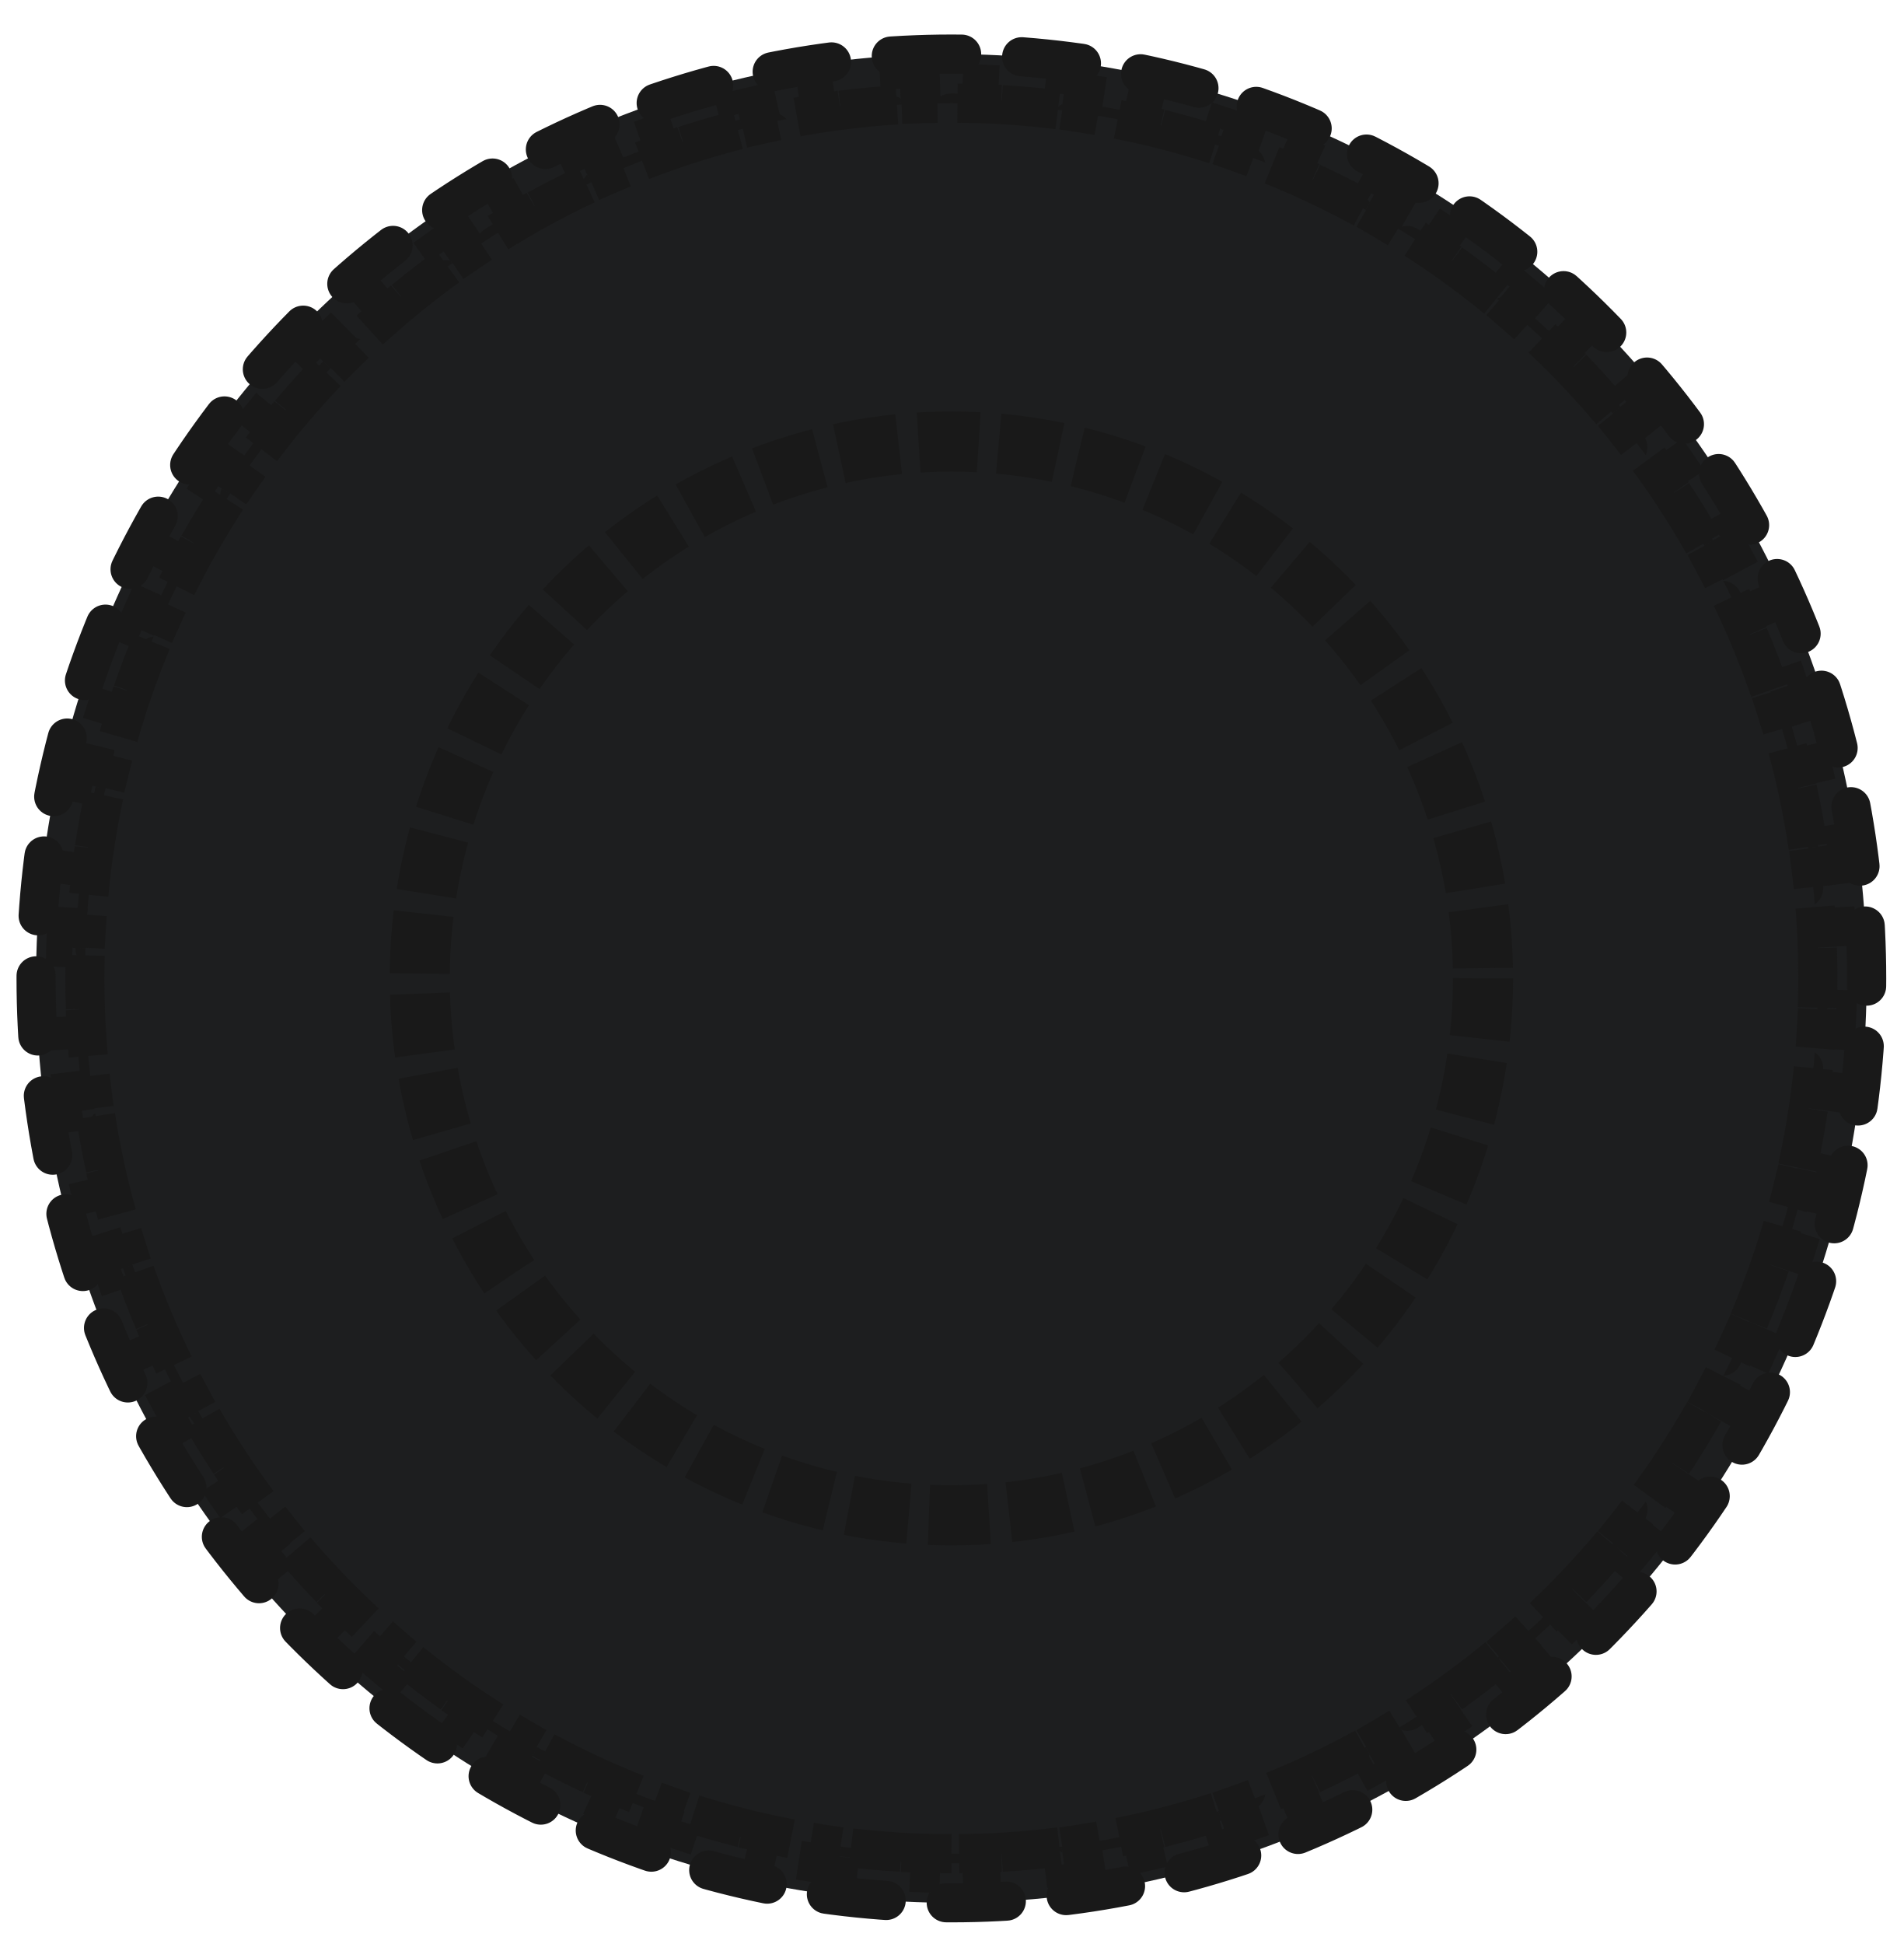
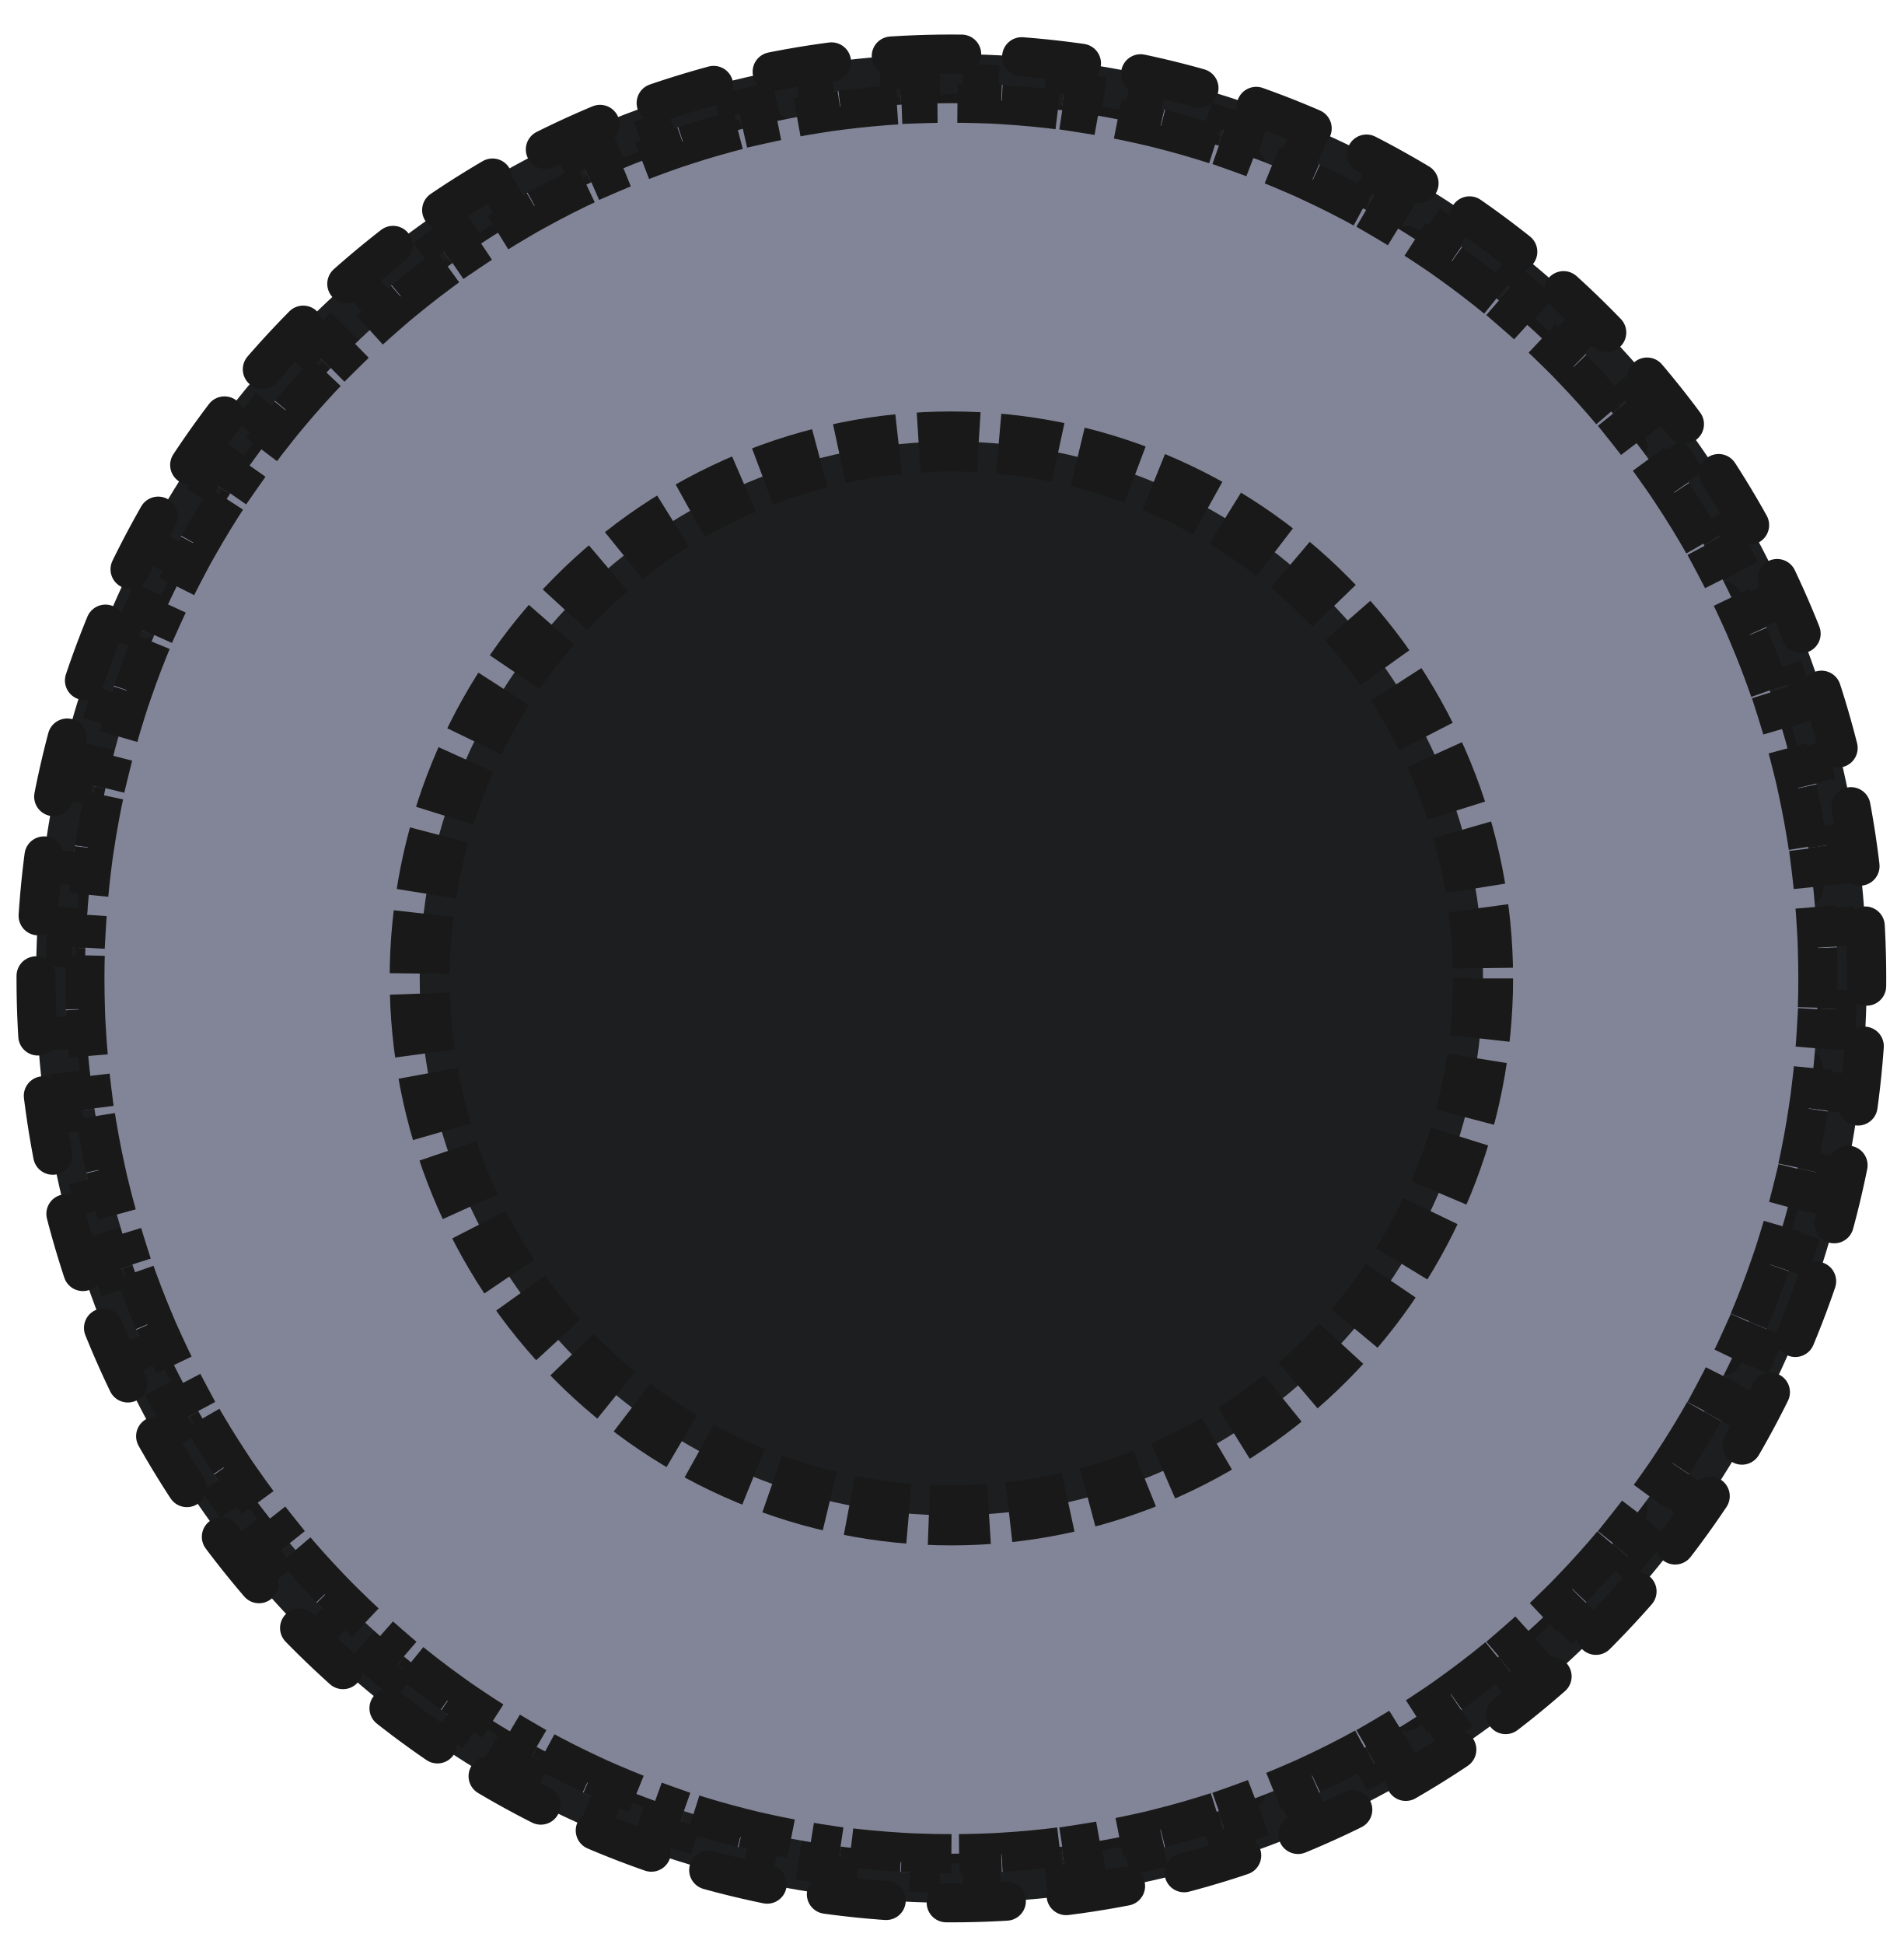
<svg xmlns="http://www.w3.org/2000/svg" width="95" height="97" viewBox="0 0 95 97" fill="none">
  <path d="M47.479 5.643C71.096 5.643 90.242 24.975 90.242 48.821C90.242 72.667 71.096 91.999 47.479 91.999C23.863 91.999 4.717 72.667 4.717 48.821C4.717 24.975 23.863 5.643 47.479 5.643ZM47.479 2.699C22.211 2.699 1.801 23.307 1.801 48.821C1.801 74.335 22.211 94.943 47.479 94.943C72.748 94.943 93.158 74.335 93.158 48.821C93.158 23.307 72.748 2.699 47.479 2.699Z" fill="#1D1E1F" stroke="#191919" stroke-width="1.953" stroke-linecap="round" stroke-dasharray="3 3" />
-   <path d="M47.479 92.494C46.975 92.494 46.472 92.486 45.971 92.468L45.937 93.444C45.595 93.432 45.254 93.416 44.913 93.397L44.97 92.422C43.961 92.363 42.961 92.27 41.972 92.142L41.847 93.111C41.508 93.067 41.169 93.02 40.833 92.968L40.98 92.003C39.982 91.85 38.996 91.664 38.022 91.444L37.806 92.396C37.472 92.321 37.14 92.241 36.808 92.158L37.046 91.211C36.069 90.966 35.105 90.687 34.155 90.376L33.851 91.304C33.525 91.197 33.201 91.087 32.879 90.973L33.205 90.052C32.256 89.717 31.323 89.349 30.405 88.949L30.015 89.844C29.701 89.708 29.389 89.567 29.079 89.424L29.49 88.538C28.577 88.115 27.682 87.661 26.805 87.177L26.334 88.032C26.034 87.867 25.736 87.698 25.44 87.525L25.932 86.682C25.064 86.176 24.214 85.641 23.385 85.077L22.836 85.885C22.553 85.692 22.272 85.496 21.994 85.297L22.561 84.503C21.744 83.919 20.948 83.307 20.173 82.669L19.552 83.423C19.288 83.205 19.027 82.984 18.768 82.761L19.406 82.022C18.646 81.366 17.909 80.683 17.196 79.976L16.508 80.67C16.265 80.429 16.025 80.185 15.788 79.939L16.491 79.261C15.795 78.539 15.123 77.792 14.478 77.022L13.729 77.65C13.51 77.388 13.293 77.123 13.079 76.856L13.841 76.246C13.214 75.463 12.614 74.658 12.04 73.832L11.238 74.388C11.043 74.107 10.851 73.824 10.663 73.538L11.477 73C10.925 72.164 10.401 71.307 9.905 70.432L9.056 70.913C8.887 70.615 8.722 70.315 8.56 70.013L9.421 69.552C8.948 68.67 8.504 67.769 8.091 66.851L7.2 67.252C7.06 66.941 6.923 66.627 6.789 66.311L7.689 65.931C7.299 65.009 6.94 64.072 6.613 63.119L5.689 63.437C5.578 63.114 5.47 62.788 5.367 62.462L6.297 62.166C5.994 61.213 5.723 60.247 5.484 59.267L4.535 59.498C4.454 59.166 4.377 58.833 4.304 58.499L5.258 58.289C5.043 57.313 4.862 56.325 4.713 55.326L3.747 55.469C3.697 55.132 3.651 54.794 3.609 54.454L4.578 54.333C4.454 53.343 4.363 52.342 4.306 51.332L3.331 51.387C3.312 51.047 3.296 50.706 3.285 50.363L4.261 50.33C4.244 49.829 4.236 49.326 4.236 48.821C4.236 48.316 4.244 47.813 4.261 47.312L3.285 47.279C3.296 46.937 3.312 46.595 3.331 46.255L4.306 46.31C4.363 45.3 4.454 44.299 4.578 43.309L3.609 43.188C3.651 42.848 3.697 42.51 3.747 42.173L4.713 42.316C4.862 41.317 5.043 40.329 5.258 39.353L4.304 39.144C4.377 38.809 4.454 38.476 4.535 38.144L5.484 38.375C5.723 37.395 5.994 36.429 6.297 35.476L5.367 35.18C5.47 34.854 5.578 34.529 5.689 34.205L6.613 34.523C6.94 33.57 7.299 32.633 7.689 31.712L6.789 31.331C6.923 31.015 7.06 30.702 7.2 30.39L8.091 30.791C8.504 29.873 8.948 28.973 9.421 28.09L8.56 27.629C8.722 27.327 8.887 27.027 9.055 26.729L9.905 27.21C10.401 26.335 10.925 25.478 11.477 24.642L10.663 24.104C10.851 23.818 11.043 23.535 11.238 23.254L12.04 23.81C12.614 22.985 13.214 22.179 13.841 21.397L13.079 20.786C13.293 20.519 13.51 20.254 13.729 19.992L14.478 20.62C15.123 19.85 15.795 19.104 16.491 18.381L15.788 17.703C16.025 17.457 16.265 17.213 16.508 16.972L17.196 17.666C17.909 16.959 18.646 16.276 19.406 15.62L18.768 14.881C19.027 14.658 19.288 14.437 19.552 14.219L20.173 14.973C20.948 14.335 21.744 13.723 22.561 13.139L21.994 12.345C22.272 12.146 22.553 11.95 22.836 11.758L23.385 12.565C24.214 12.002 25.064 11.466 25.932 10.96L25.44 10.117C25.736 9.944 26.034 9.776 26.334 9.61L26.805 10.465C27.682 9.981 28.577 9.527 29.49 9.105L29.079 8.219C29.389 8.075 29.701 7.934 30.015 7.798L30.405 8.693C31.323 8.294 32.256 7.925 33.205 7.59L32.879 6.669C33.201 6.555 33.525 6.445 33.851 6.338L34.155 7.266C35.105 6.955 36.069 6.676 37.046 6.431L36.808 5.484C37.14 5.401 37.472 5.322 37.806 5.246L38.022 6.199C38.996 5.979 39.982 5.792 40.98 5.639L40.833 4.674C41.169 4.623 41.508 4.575 41.847 4.531L41.972 5.5C42.961 5.372 43.961 5.279 44.97 5.22L44.913 4.245C45.254 4.226 45.595 4.21 45.937 4.198L45.971 5.174C46.472 5.157 46.975 5.148 47.479 5.148C47.984 5.148 48.487 5.157 48.987 5.174L49.021 4.198C49.364 4.21 49.705 4.226 50.045 4.245L49.989 5.22C50.998 5.279 51.998 5.372 52.987 5.5L53.112 4.531C53.451 4.575 53.789 4.623 54.126 4.674L53.979 5.639C54.977 5.792 55.963 5.979 56.937 6.199L57.153 5.246C57.486 5.322 57.819 5.401 58.15 5.484L57.913 6.431C58.89 6.676 59.854 6.955 60.804 7.266L61.108 6.338C61.434 6.445 61.757 6.555 62.08 6.669L61.754 7.59C62.703 7.925 63.636 8.294 64.553 8.693L64.943 7.798C65.257 7.934 65.57 8.075 65.88 8.219L65.469 9.105C66.381 9.527 67.276 9.981 68.153 10.465L68.625 9.61C68.925 9.776 69.223 9.944 69.518 10.117L69.027 10.96C69.895 11.466 70.745 12.002 71.574 12.565L72.123 11.758C72.406 11.95 72.686 12.146 72.965 12.345L72.397 13.139C73.215 13.723 74.011 14.335 74.785 14.973L75.407 14.219C75.671 14.437 75.932 14.658 76.191 14.881L75.553 15.62C76.313 16.276 77.05 16.959 77.763 17.666L78.45 16.972C78.693 17.213 78.933 17.457 79.171 17.703L78.468 18.381C79.164 19.104 79.835 19.85 80.481 20.62L81.229 19.992C81.449 20.254 81.666 20.519 81.88 20.786L81.118 21.397C81.745 22.179 82.345 22.985 82.918 23.81L83.721 23.254C83.916 23.535 84.107 23.818 84.296 24.104L83.481 24.642C84.034 25.478 84.558 26.335 85.053 27.21L85.903 26.729C86.072 27.027 86.237 27.327 86.399 27.629L85.538 28.09C86.011 28.973 86.455 29.873 86.868 30.791L87.758 30.39C87.899 30.702 88.036 31.015 88.169 31.331L87.27 31.712C87.659 32.633 88.019 33.57 88.346 34.523L89.27 34.205C89.381 34.529 89.488 34.854 89.592 35.18L88.662 35.476C88.965 36.429 89.236 37.395 89.475 38.375L90.424 38.144C90.504 38.476 90.582 38.809 90.655 39.144L89.701 39.353C89.915 40.329 90.097 41.317 90.245 42.316L91.211 42.173C91.261 42.51 91.308 42.848 91.35 43.188L90.381 43.309C90.505 44.299 90.596 45.3 90.653 46.31L91.628 46.255C91.647 46.595 91.662 46.937 91.674 47.279L90.698 47.312C90.715 47.813 90.723 48.316 90.723 48.821C90.723 49.326 90.715 49.829 90.698 50.33L91.674 50.363C91.662 50.705 91.647 51.047 91.628 51.387L90.653 51.332C90.596 52.342 90.505 53.343 90.381 54.333L91.35 54.454C91.308 54.794 91.261 55.132 91.211 55.469L90.245 55.326C90.097 56.325 89.915 57.313 89.701 58.289L90.655 58.499C90.582 58.833 90.504 59.166 90.424 59.498L89.475 59.267C89.236 60.247 88.965 61.213 88.662 62.166L89.592 62.462C89.488 62.788 89.381 63.114 89.27 63.437L88.346 63.119C88.019 64.072 87.659 65.009 87.27 65.931L88.169 66.311C88.036 66.627 87.899 66.941 87.758 67.252L86.868 66.851C86.455 67.769 86.011 68.67 85.538 69.552L86.399 70.013C86.237 70.315 86.072 70.615 85.903 70.913L85.053 70.432C84.558 71.307 84.034 72.164 83.481 73L84.296 73.538C84.107 73.824 83.916 74.107 83.721 74.388L82.918 73.832C82.345 74.658 81.745 75.463 81.118 76.246L81.88 76.856C81.666 77.123 81.449 77.388 81.229 77.65L80.481 77.022C79.835 77.792 79.164 78.539 78.468 79.261L79.171 79.939C78.933 80.185 78.693 80.429 78.45 80.67L77.763 79.976C77.05 80.683 76.313 81.366 75.553 82.022L76.191 82.761C75.932 82.984 75.671 83.205 75.407 83.423L74.785 82.669C74.011 83.307 73.215 83.919 72.397 84.503L72.965 85.297C72.686 85.496 72.406 85.692 72.123 85.885L71.574 85.077C70.745 85.641 69.895 86.176 69.027 86.682L69.518 87.525C69.223 87.698 68.925 87.867 68.625 88.032L68.153 87.177C67.276 87.661 66.381 88.115 65.469 88.538L65.88 89.424C65.57 89.567 65.257 89.708 64.943 89.844L64.553 88.949C63.636 89.349 62.703 89.717 61.754 90.052L62.08 90.973C61.757 91.087 61.434 91.197 61.108 91.304L60.804 90.376C59.854 90.687 58.89 90.966 57.913 91.211L58.15 92.158C57.819 92.241 57.486 92.321 57.153 92.396L56.937 91.444C55.963 91.664 54.977 91.85 53.979 92.003L54.126 92.968C53.789 93.02 53.451 93.067 53.112 93.111L52.987 92.142C51.998 92.27 50.998 92.363 49.989 92.422L50.045 93.397C49.705 93.416 49.364 93.432 49.021 93.444L48.987 92.468C48.487 92.486 47.984 92.494 47.479 92.494Z" fill="#1D1E1F" stroke="#191919" stroke-width="1.953" stroke-dasharray="3 1" />
+   <path d="M47.479 92.494C46.975 92.494 46.472 92.486 45.971 92.468L45.937 93.444C45.595 93.432 45.254 93.416 44.913 93.397L44.97 92.422C43.961 92.363 42.961 92.27 41.972 92.142L41.847 93.111C41.508 93.067 41.169 93.02 40.833 92.968L40.98 92.003C39.982 91.85 38.996 91.664 38.022 91.444L37.806 92.396C37.472 92.321 37.14 92.241 36.808 92.158L37.046 91.211C36.069 90.966 35.105 90.687 34.155 90.376L33.851 91.304C33.525 91.197 33.201 91.087 32.879 90.973L33.205 90.052C32.256 89.717 31.323 89.349 30.405 88.949L30.015 89.844C29.701 89.708 29.389 89.567 29.079 89.424L29.49 88.538C28.577 88.115 27.682 87.661 26.805 87.177L26.334 88.032C26.034 87.867 25.736 87.698 25.44 87.525L25.932 86.682C25.064 86.176 24.214 85.641 23.385 85.077L22.836 85.885C22.553 85.692 22.272 85.496 21.994 85.297L22.561 84.503C21.744 83.919 20.948 83.307 20.173 82.669L19.552 83.423C19.288 83.205 19.027 82.984 18.768 82.761L19.406 82.022C18.646 81.366 17.909 80.683 17.196 79.976L16.508 80.67C16.265 80.429 16.025 80.185 15.788 79.939L16.491 79.261C15.795 78.539 15.123 77.792 14.478 77.022L13.729 77.65C13.51 77.388 13.293 77.123 13.079 76.856L13.841 76.246C13.214 75.463 12.614 74.658 12.04 73.832L11.238 74.388C11.043 74.107 10.851 73.824 10.663 73.538L11.477 73C10.925 72.164 10.401 71.307 9.905 70.432L9.056 70.913C8.887 70.615 8.722 70.315 8.56 70.013L9.421 69.552C8.948 68.67 8.504 67.769 8.091 66.851L7.2 67.252C7.06 66.941 6.923 66.627 6.789 66.311L7.689 65.931C7.299 65.009 6.94 64.072 6.613 63.119L5.689 63.437C5.578 63.114 5.47 62.788 5.367 62.462L6.297 62.166C5.994 61.213 5.723 60.247 5.484 59.267L4.535 59.498C4.454 59.166 4.377 58.833 4.304 58.499L5.258 58.289C5.043 57.313 4.862 56.325 4.713 55.326L3.747 55.469C3.697 55.132 3.651 54.794 3.609 54.454L4.578 54.333C4.454 53.343 4.363 52.342 4.306 51.332L3.331 51.387C3.312 51.047 3.296 50.706 3.285 50.363L4.261 50.33C4.244 49.829 4.236 49.326 4.236 48.821C4.236 48.316 4.244 47.813 4.261 47.312L3.285 47.279C3.296 46.937 3.312 46.595 3.331 46.255L4.306 46.31C4.363 45.3 4.454 44.299 4.578 43.309L3.609 43.188C3.651 42.848 3.697 42.51 3.747 42.173L4.713 42.316C4.862 41.317 5.043 40.329 5.258 39.353L4.304 39.144C4.377 38.809 4.454 38.476 4.535 38.144L5.484 38.375C5.723 37.395 5.994 36.429 6.297 35.476L5.367 35.18C5.47 34.854 5.578 34.529 5.689 34.205L6.613 34.523C6.94 33.57 7.299 32.633 7.689 31.712L6.789 31.331C6.923 31.015 7.06 30.702 7.2 30.39L8.091 30.791C8.504 29.873 8.948 28.973 9.421 28.09L8.56 27.629C8.722 27.327 8.887 27.027 9.055 26.729L9.905 27.21C10.401 26.335 10.925 25.478 11.477 24.642L10.663 24.104C10.851 23.818 11.043 23.535 11.238 23.254L12.04 23.81C12.614 22.985 13.214 22.179 13.841 21.397L13.079 20.786C13.293 20.519 13.51 20.254 13.729 19.992L14.478 20.62C15.123 19.85 15.795 19.104 16.491 18.381L15.788 17.703C16.025 17.457 16.265 17.213 16.508 16.972L17.196 17.666C17.909 16.959 18.646 16.276 19.406 15.62L18.768 14.881C19.027 14.658 19.288 14.437 19.552 14.219L20.173 14.973C20.948 14.335 21.744 13.723 22.561 13.139L21.994 12.345C22.272 12.146 22.553 11.95 22.836 11.758L23.385 12.565C24.214 12.002 25.064 11.466 25.932 10.96L25.44 10.117C25.736 9.944 26.034 9.776 26.334 9.61L26.805 10.465C27.682 9.981 28.577 9.527 29.49 9.105L29.079 8.219C29.389 8.075 29.701 7.934 30.015 7.798L30.405 8.693C31.323 8.294 32.256 7.925 33.205 7.59L32.879 6.669C33.201 6.555 33.525 6.445 33.851 6.338L34.155 7.266C35.105 6.955 36.069 6.676 37.046 6.431L36.808 5.484C37.14 5.401 37.472 5.322 37.806 5.246L38.022 6.199C38.996 5.979 39.982 5.792 40.98 5.639L40.833 4.674C41.169 4.623 41.508 4.575 41.847 4.531L41.972 5.5C42.961 5.372 43.961 5.279 44.97 5.22L44.913 4.245C45.254 4.226 45.595 4.21 45.937 4.198L45.971 5.174C46.472 5.157 46.975 5.148 47.479 5.148C47.984 5.148 48.487 5.157 48.987 5.174L49.021 4.198C49.364 4.21 49.705 4.226 50.045 4.245L49.989 5.22C50.998 5.279 51.998 5.372 52.987 5.5L53.112 4.531C53.451 4.575 53.789 4.623 54.126 4.674L53.979 5.639C54.977 5.792 55.963 5.979 56.937 6.199L57.153 5.246C57.486 5.322 57.819 5.401 58.15 5.484L57.913 6.431C58.89 6.676 59.854 6.955 60.804 7.266L61.108 6.338C61.434 6.445 61.757 6.555 62.08 6.669L61.754 7.59C62.703 7.925 63.636 8.294 64.553 8.693L64.943 7.798C65.257 7.934 65.57 8.075 65.88 8.219L65.469 9.105C66.381 9.527 67.276 9.981 68.153 10.465L68.625 9.61C68.925 9.776 69.223 9.944 69.518 10.117L69.027 10.96C69.895 11.466 70.745 12.002 71.574 12.565L72.123 11.758C72.406 11.95 72.686 12.146 72.965 12.345L72.397 13.139C73.215 13.723 74.011 14.335 74.785 14.973L75.407 14.219C75.671 14.437 75.932 14.658 76.191 14.881L75.553 15.62C76.313 16.276 77.05 16.959 77.763 17.666L78.45 16.972C78.693 17.213 78.933 17.457 79.171 17.703L78.468 18.381C79.164 19.104 79.835 19.85 80.481 20.62L81.229 19.992C81.449 20.254 81.666 20.519 81.88 20.786L81.118 21.397C81.745 22.179 82.345 22.985 82.918 23.81L83.721 23.254C83.916 23.535 84.107 23.818 84.296 24.104L83.481 24.642C84.034 25.478 84.558 26.335 85.053 27.21L85.903 26.729C86.072 27.027 86.237 27.327 86.399 27.629L85.538 28.09C86.011 28.973 86.455 29.873 86.868 30.791L87.758 30.39C87.899 30.702 88.036 31.015 88.169 31.331L87.27 31.712C87.659 32.633 88.019 33.57 88.346 34.523L89.27 34.205C89.381 34.529 89.488 34.854 89.592 35.18L88.662 35.476C88.965 36.429 89.236 37.395 89.475 38.375L90.424 38.144C90.504 38.476 90.582 38.809 90.655 39.144L89.701 39.353C89.915 40.329 90.097 41.317 90.245 42.316L91.211 42.173C91.261 42.51 91.308 42.848 91.35 43.188L90.381 43.309C90.505 44.299 90.596 45.3 90.653 46.31L91.628 46.255C91.647 46.595 91.662 46.937 91.674 47.279L90.698 47.312C90.715 47.813 90.723 48.316 90.723 48.821C90.723 49.326 90.715 49.829 90.698 50.33L91.674 50.363C91.662 50.705 91.647 51.047 91.628 51.387L90.653 51.332C90.596 52.342 90.505 53.343 90.381 54.333L91.35 54.454C91.308 54.794 91.261 55.132 91.211 55.469L90.245 55.326C90.097 56.325 89.915 57.313 89.701 58.289L90.655 58.499C90.582 58.833 90.504 59.166 90.424 59.498L89.475 59.267C89.236 60.247 88.965 61.213 88.662 62.166L89.592 62.462C89.488 62.788 89.381 63.114 89.27 63.437L88.346 63.119C88.019 64.072 87.659 65.009 87.27 65.931L88.169 66.311C88.036 66.627 87.899 66.941 87.758 67.252L86.868 66.851C86.455 67.769 86.011 68.67 85.538 69.552L86.399 70.013C86.237 70.315 86.072 70.615 85.903 70.913L85.053 70.432C84.558 71.307 84.034 72.164 83.481 73L84.296 73.538C84.107 73.824 83.916 74.107 83.721 74.388L82.918 73.832C82.345 74.658 81.745 75.463 81.118 76.246L81.88 76.856C81.666 77.123 81.449 77.388 81.229 77.65L80.481 77.022C79.835 77.792 79.164 78.539 78.468 79.261L79.171 79.939C78.933 80.185 78.693 80.429 78.45 80.67L77.763 79.976C77.05 80.683 76.313 81.366 75.553 82.022L76.191 82.761C75.932 82.984 75.671 83.205 75.407 83.423L74.785 82.669C74.011 83.307 73.215 83.919 72.397 84.503L72.965 85.297C72.686 85.496 72.406 85.692 72.123 85.885L71.574 85.077C70.745 85.641 69.895 86.176 69.027 86.682L69.518 87.525C69.223 87.698 68.925 87.867 68.625 88.032L68.153 87.177C67.276 87.661 66.381 88.115 65.469 88.538L65.88 89.424C65.57 89.567 65.257 89.708 64.943 89.844L64.553 88.949C63.636 89.349 62.703 89.717 61.754 90.052L62.08 90.973C61.757 91.087 61.434 91.197 61.108 91.304L60.804 90.376C59.854 90.687 58.89 90.966 57.913 91.211L58.15 92.158C57.819 92.241 57.486 92.321 57.153 92.396L56.937 91.444C55.963 91.664 54.977 91.85 53.979 92.003L54.126 92.968C53.789 93.02 53.451 93.067 53.112 93.111L52.987 92.142C51.998 92.27 50.998 92.363 49.989 92.422L50.045 93.397C49.705 93.416 49.364 93.432 49.021 93.444L48.987 92.468C48.487 92.486 47.984 92.494 47.479 92.494Z" fill="#828597" stroke="#191919" stroke-width="1.953" stroke-dasharray="3 1" />
  <path d="M74.012 48.821C74.012 55.926 71.216 62.74 66.241 67.764C61.265 72.788 54.516 75.611 47.479 75.611C40.443 75.611 33.694 72.788 28.718 67.764C23.742 62.74 20.947 55.926 20.947 48.821C20.947 41.716 23.742 34.902 28.718 29.878C33.694 24.854 40.443 22.031 47.479 22.031C54.516 22.031 61.265 24.854 66.241 29.878C71.216 34.902 74.012 41.716 74.012 48.821Z" fill="#1D1E1F" stroke="#191919" stroke-width="3" stroke-dasharray="3 1" />
</svg>
